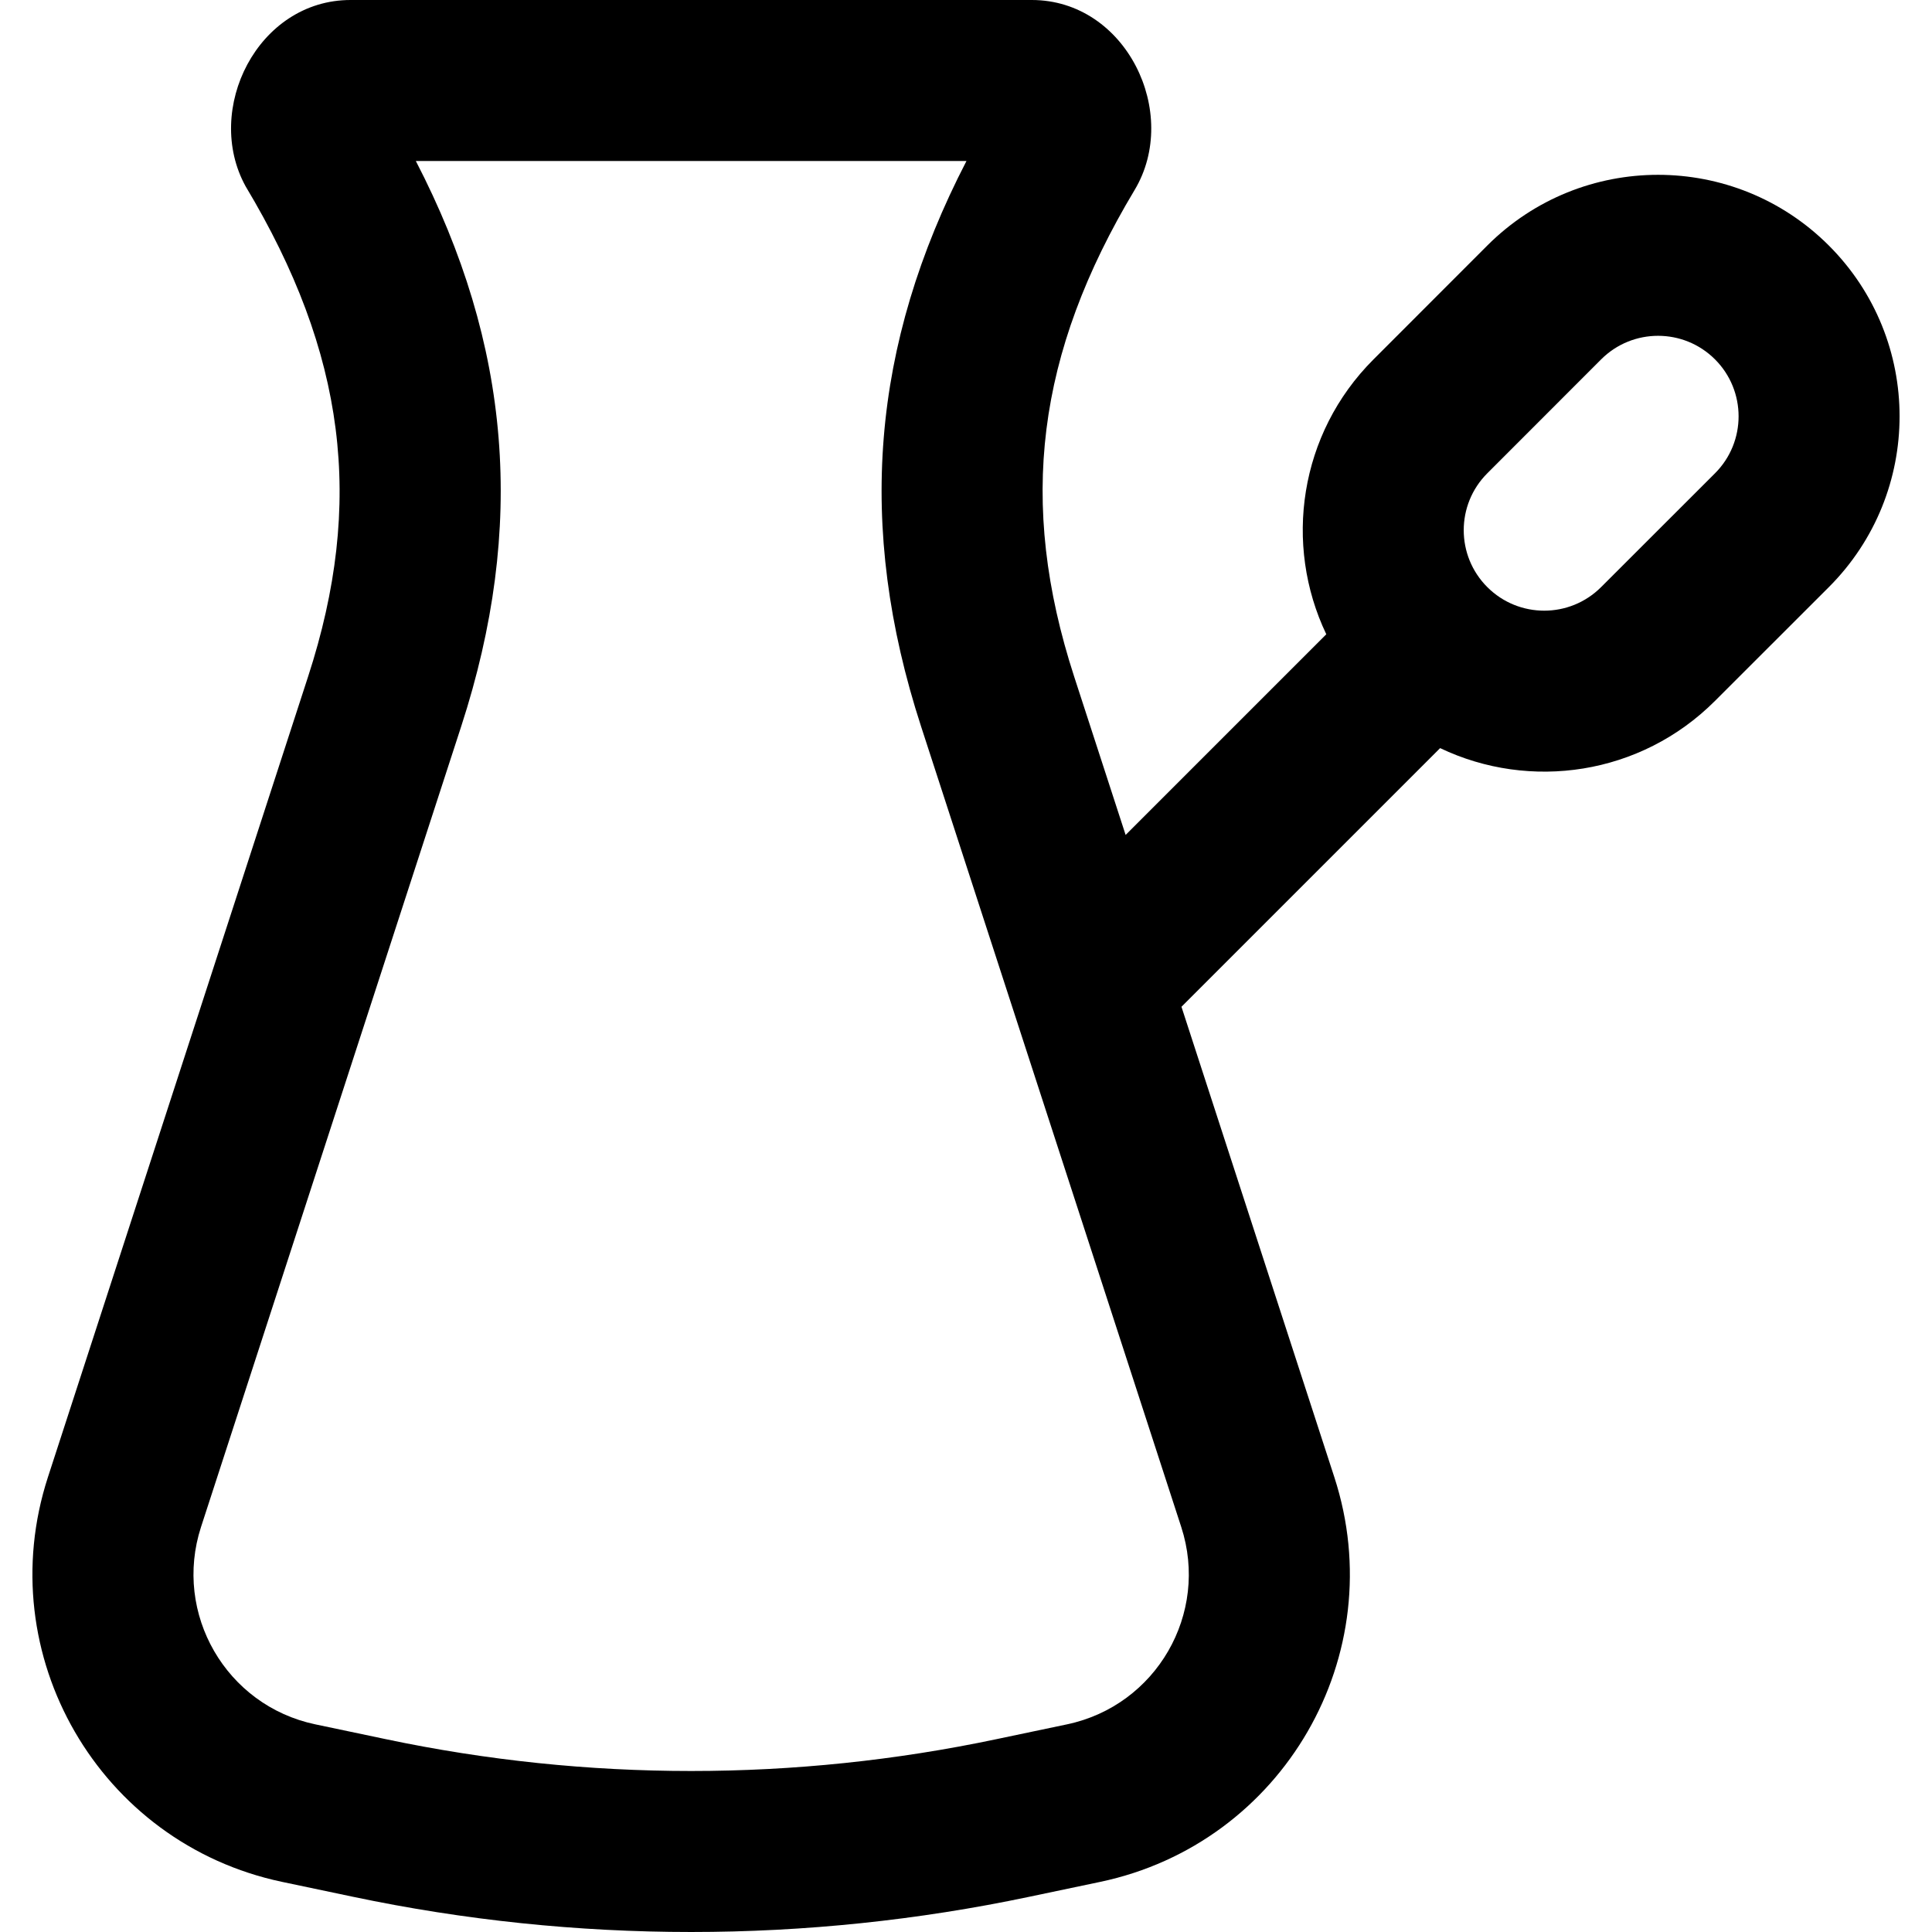
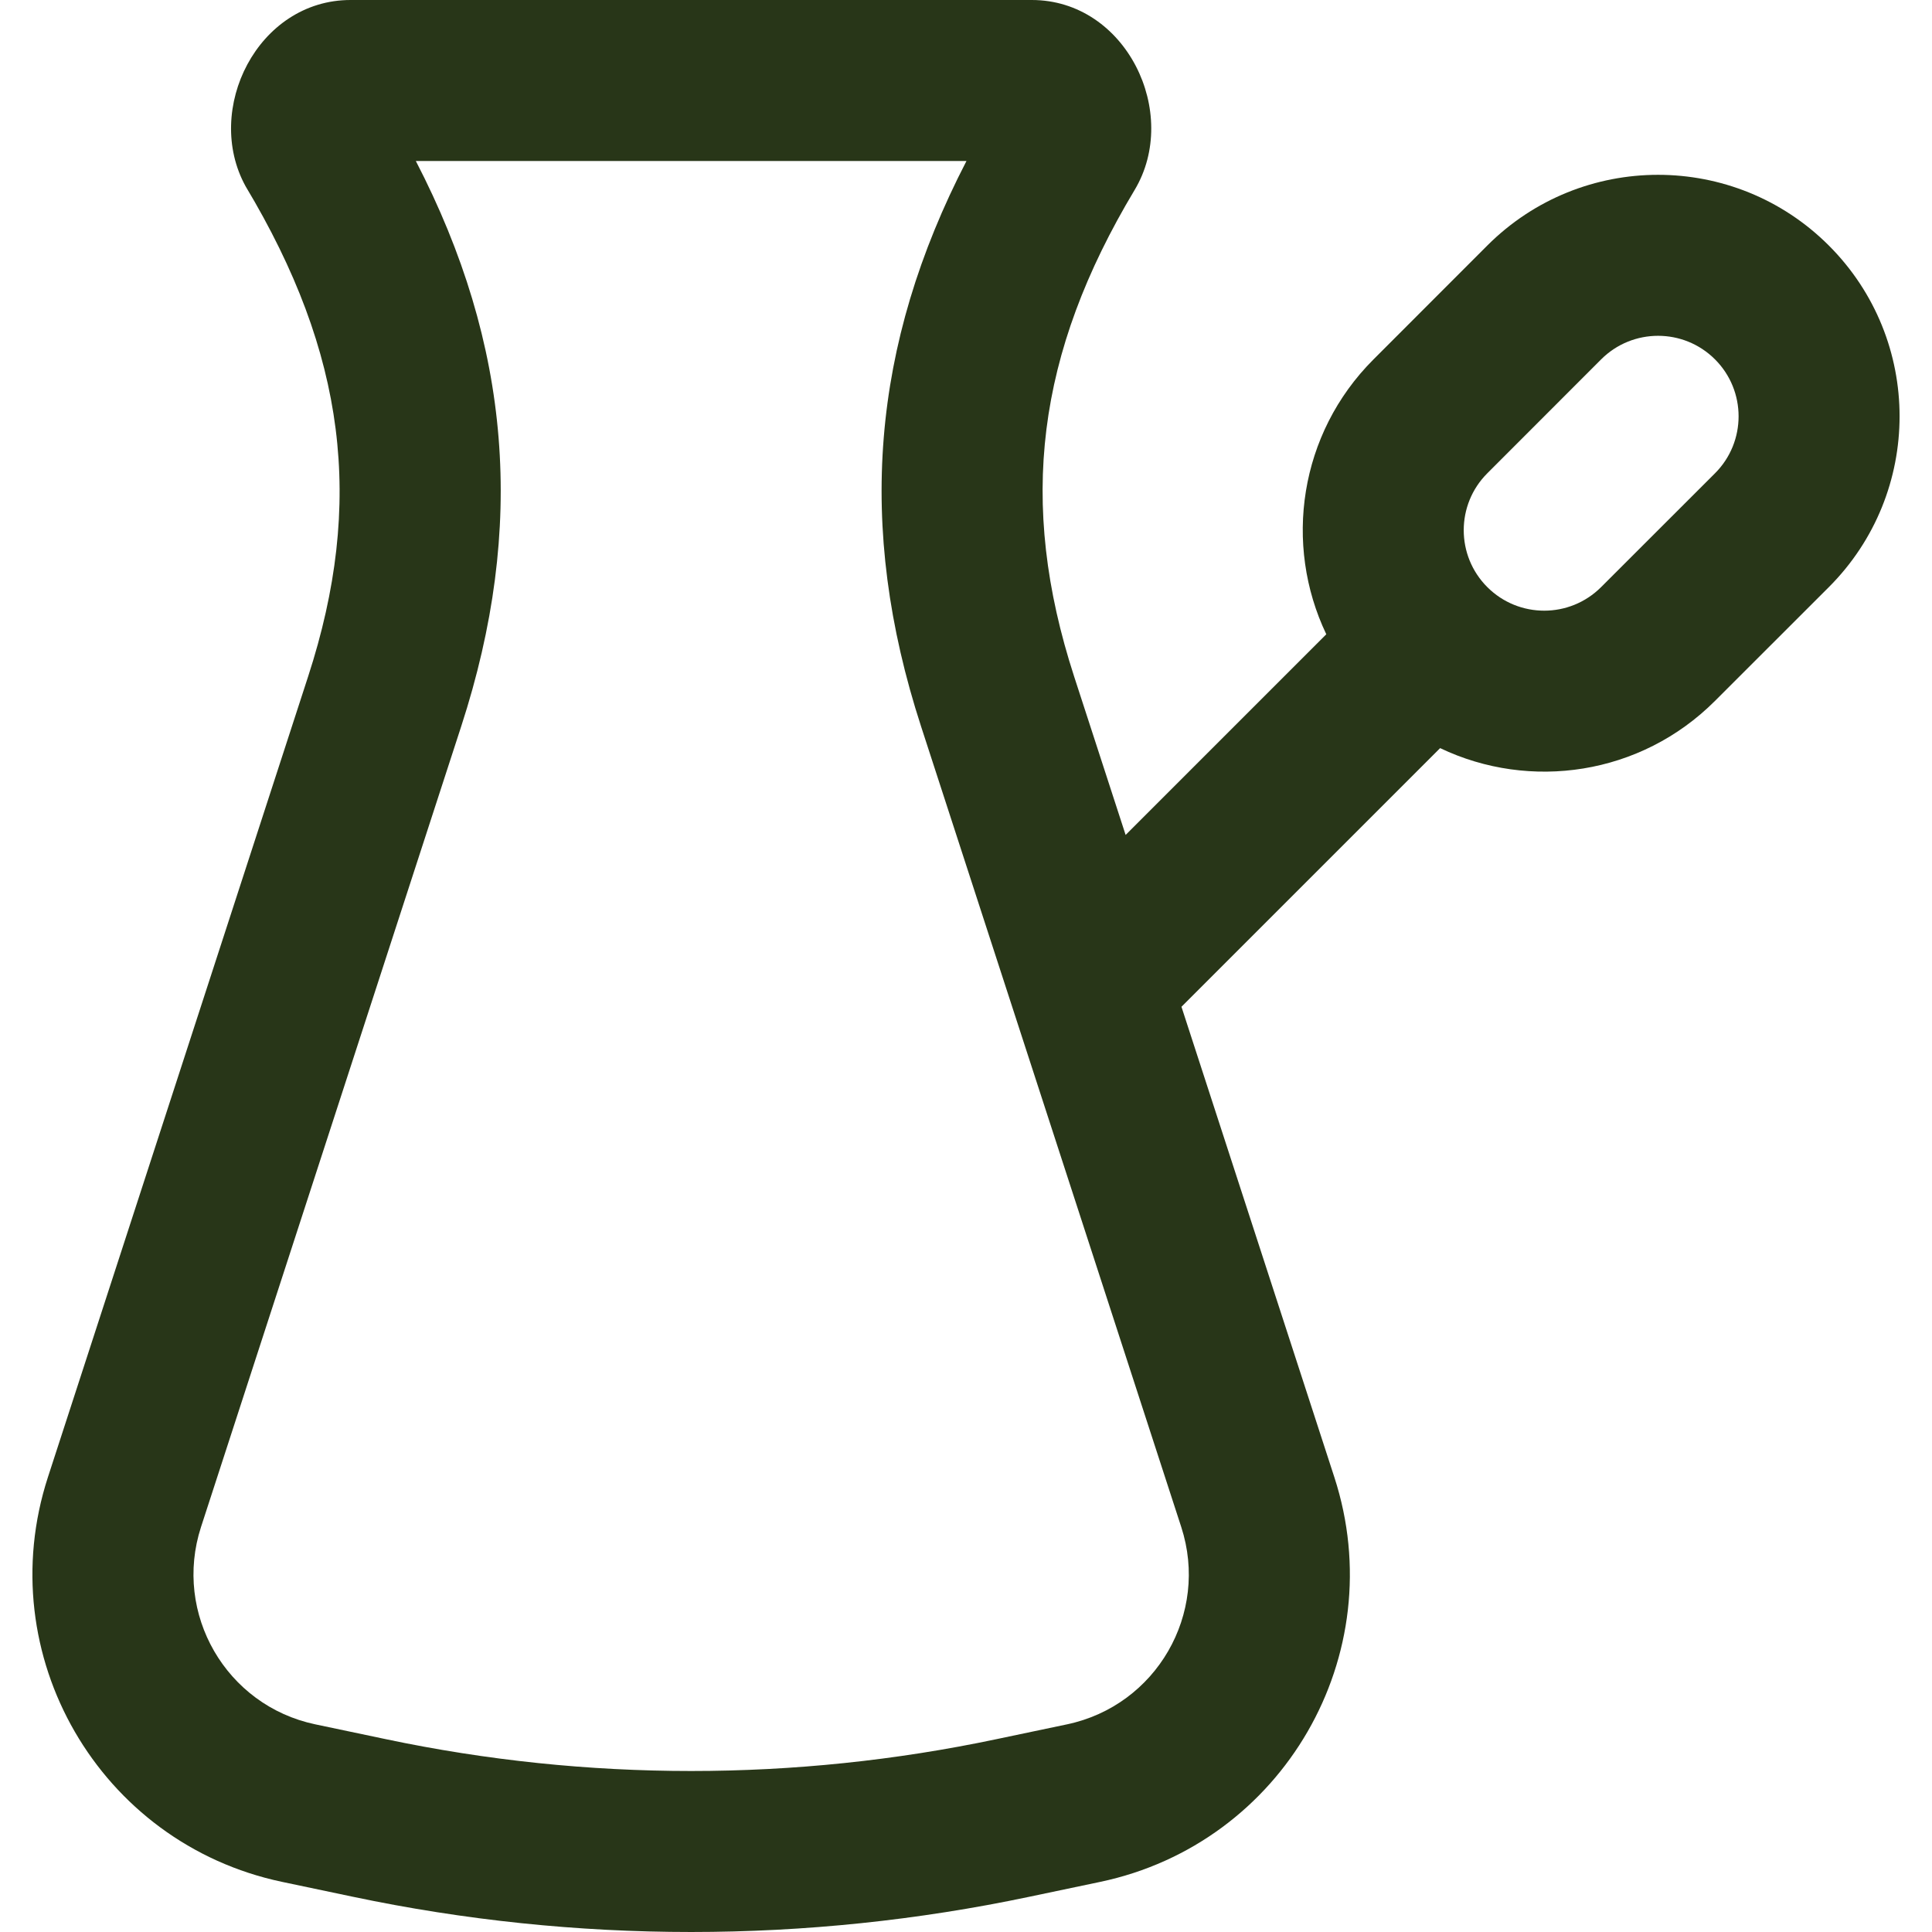
- <svg xmlns="http://www.w3.org/2000/svg" fill="#000000" height="800px" width="800px" version="1.1" id="Layer_1" viewBox="0 0 512.006 512.006" xml:space="preserve">
+ <svg xmlns="http://www.w3.org/2000/svg" fill="#283618" height="800px" width="800px" version="1.1" id="Layer_1" viewBox="0 0 512.006 512.006" xml:space="preserve">
  <g>
    <g>
      <path d="M484.672,65.073c-24.993-24.992-65.529-24.992-90.522,0l-30.171,30.192c-19.697,19.697-23.855,49.04-12.495,72.825    l-53.179,53.179l-13.631-41.943c-14.998-46.167-9.95-85.697,16.01-128.97C312.889,29.993,298.479,0,273.431,0H92.908    C68.274,0,53.894,29.027,65.079,49.357c26.535,44.274,31.581,83.82,16.566,129.962L12.694,391.486    C-2.592,438.578,26.31,488.511,74.748,498.72l18.784,3.949c59.105,12.449,120.17,12.449,179.262-0.002l18.78-3.944    c48.461-10.214,77.36-60.157,62.047-107.241l-40.517-124.673l68.549-68.549c23.786,11.36,53.129,7.202,72.83-12.5l30.181-30.16    C509.664,130.602,509.664,90.065,484.672,65.073z M282.798,456.969l-18.786,3.945c-53.306,11.232-108.38,11.232-161.694,0.003    l-18.781-3.948c-23.621-4.979-37.719-29.334-30.263-52.302l68.947-212.153c17.228-52.942,13.207-101.106-12.019-149.847h145.926    c-25.216,48.74-29.238,96.881-12.032,149.845l68.95,212.162C320.514,427.636,306.427,451.985,282.798,456.969z M454.502,125.425    l-30.181,30.16c-8.336,8.335-21.836,8.335-30.166,0.005s-8.33-21.831,0-30.161l30.171-30.192    c8.325-8.325,21.847-8.325,30.177,0.005C462.832,103.573,462.832,117.095,454.502,125.425z" />
    </g>
  </g>
</svg>
